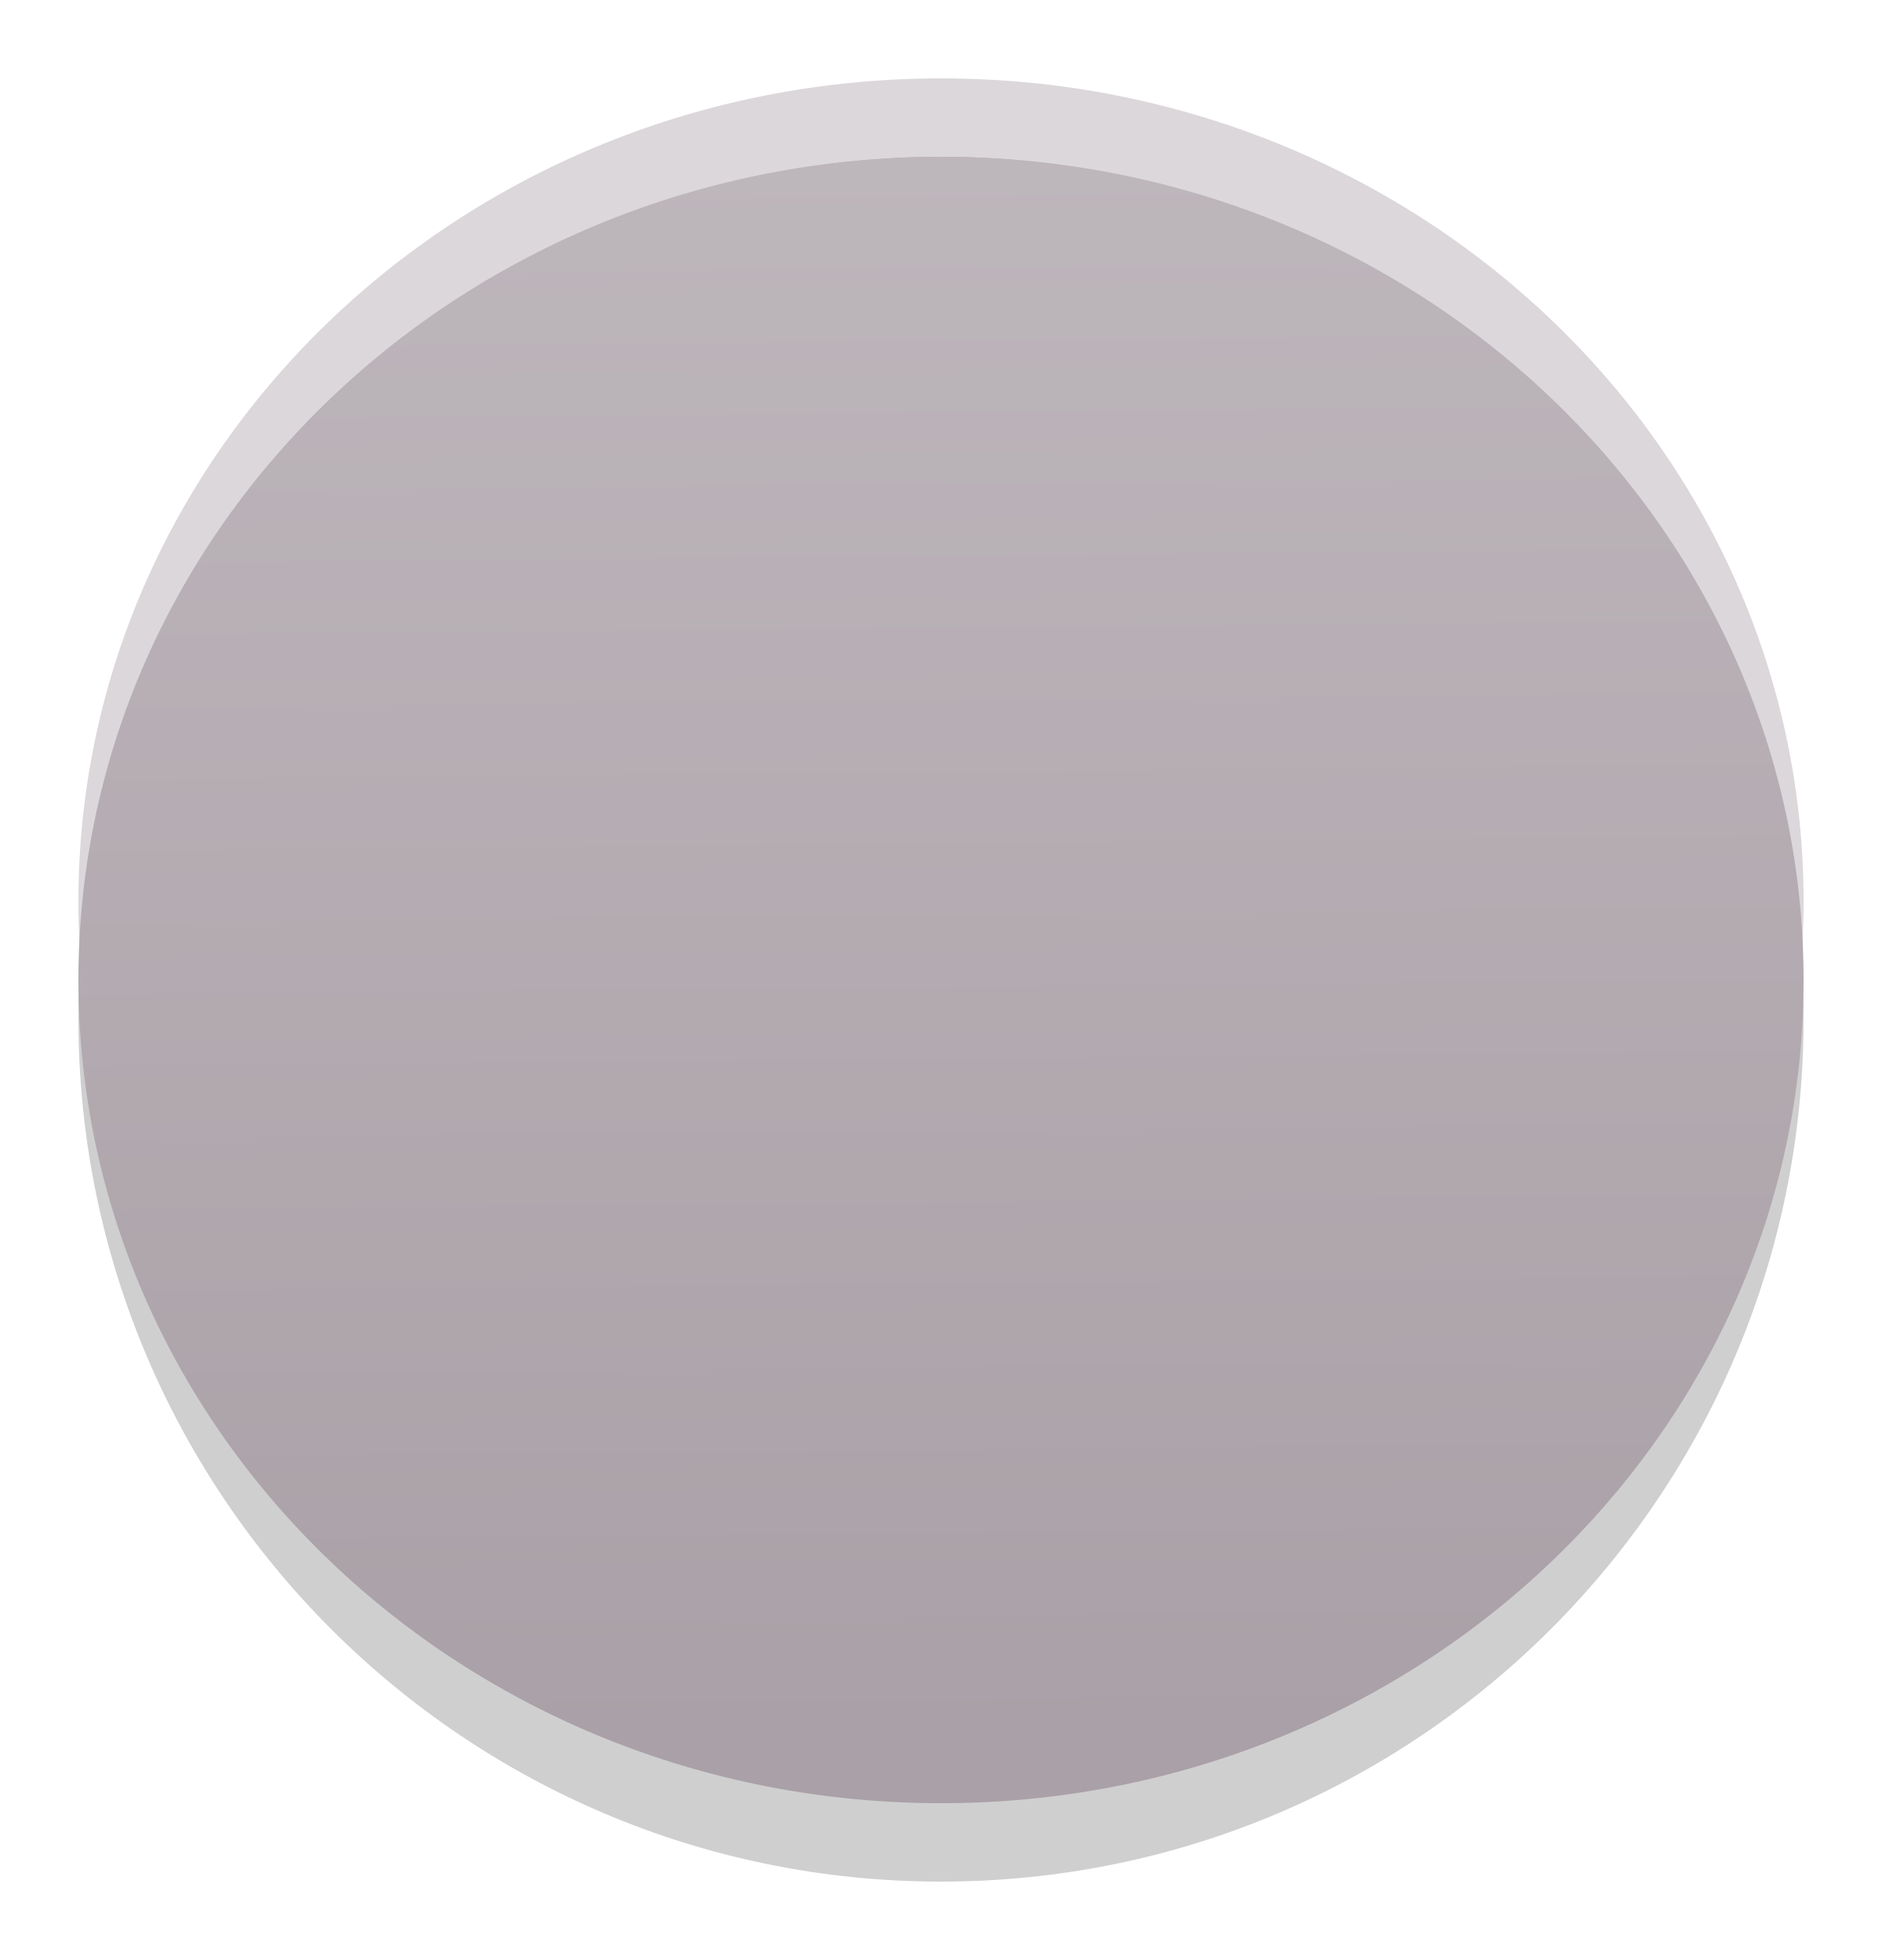
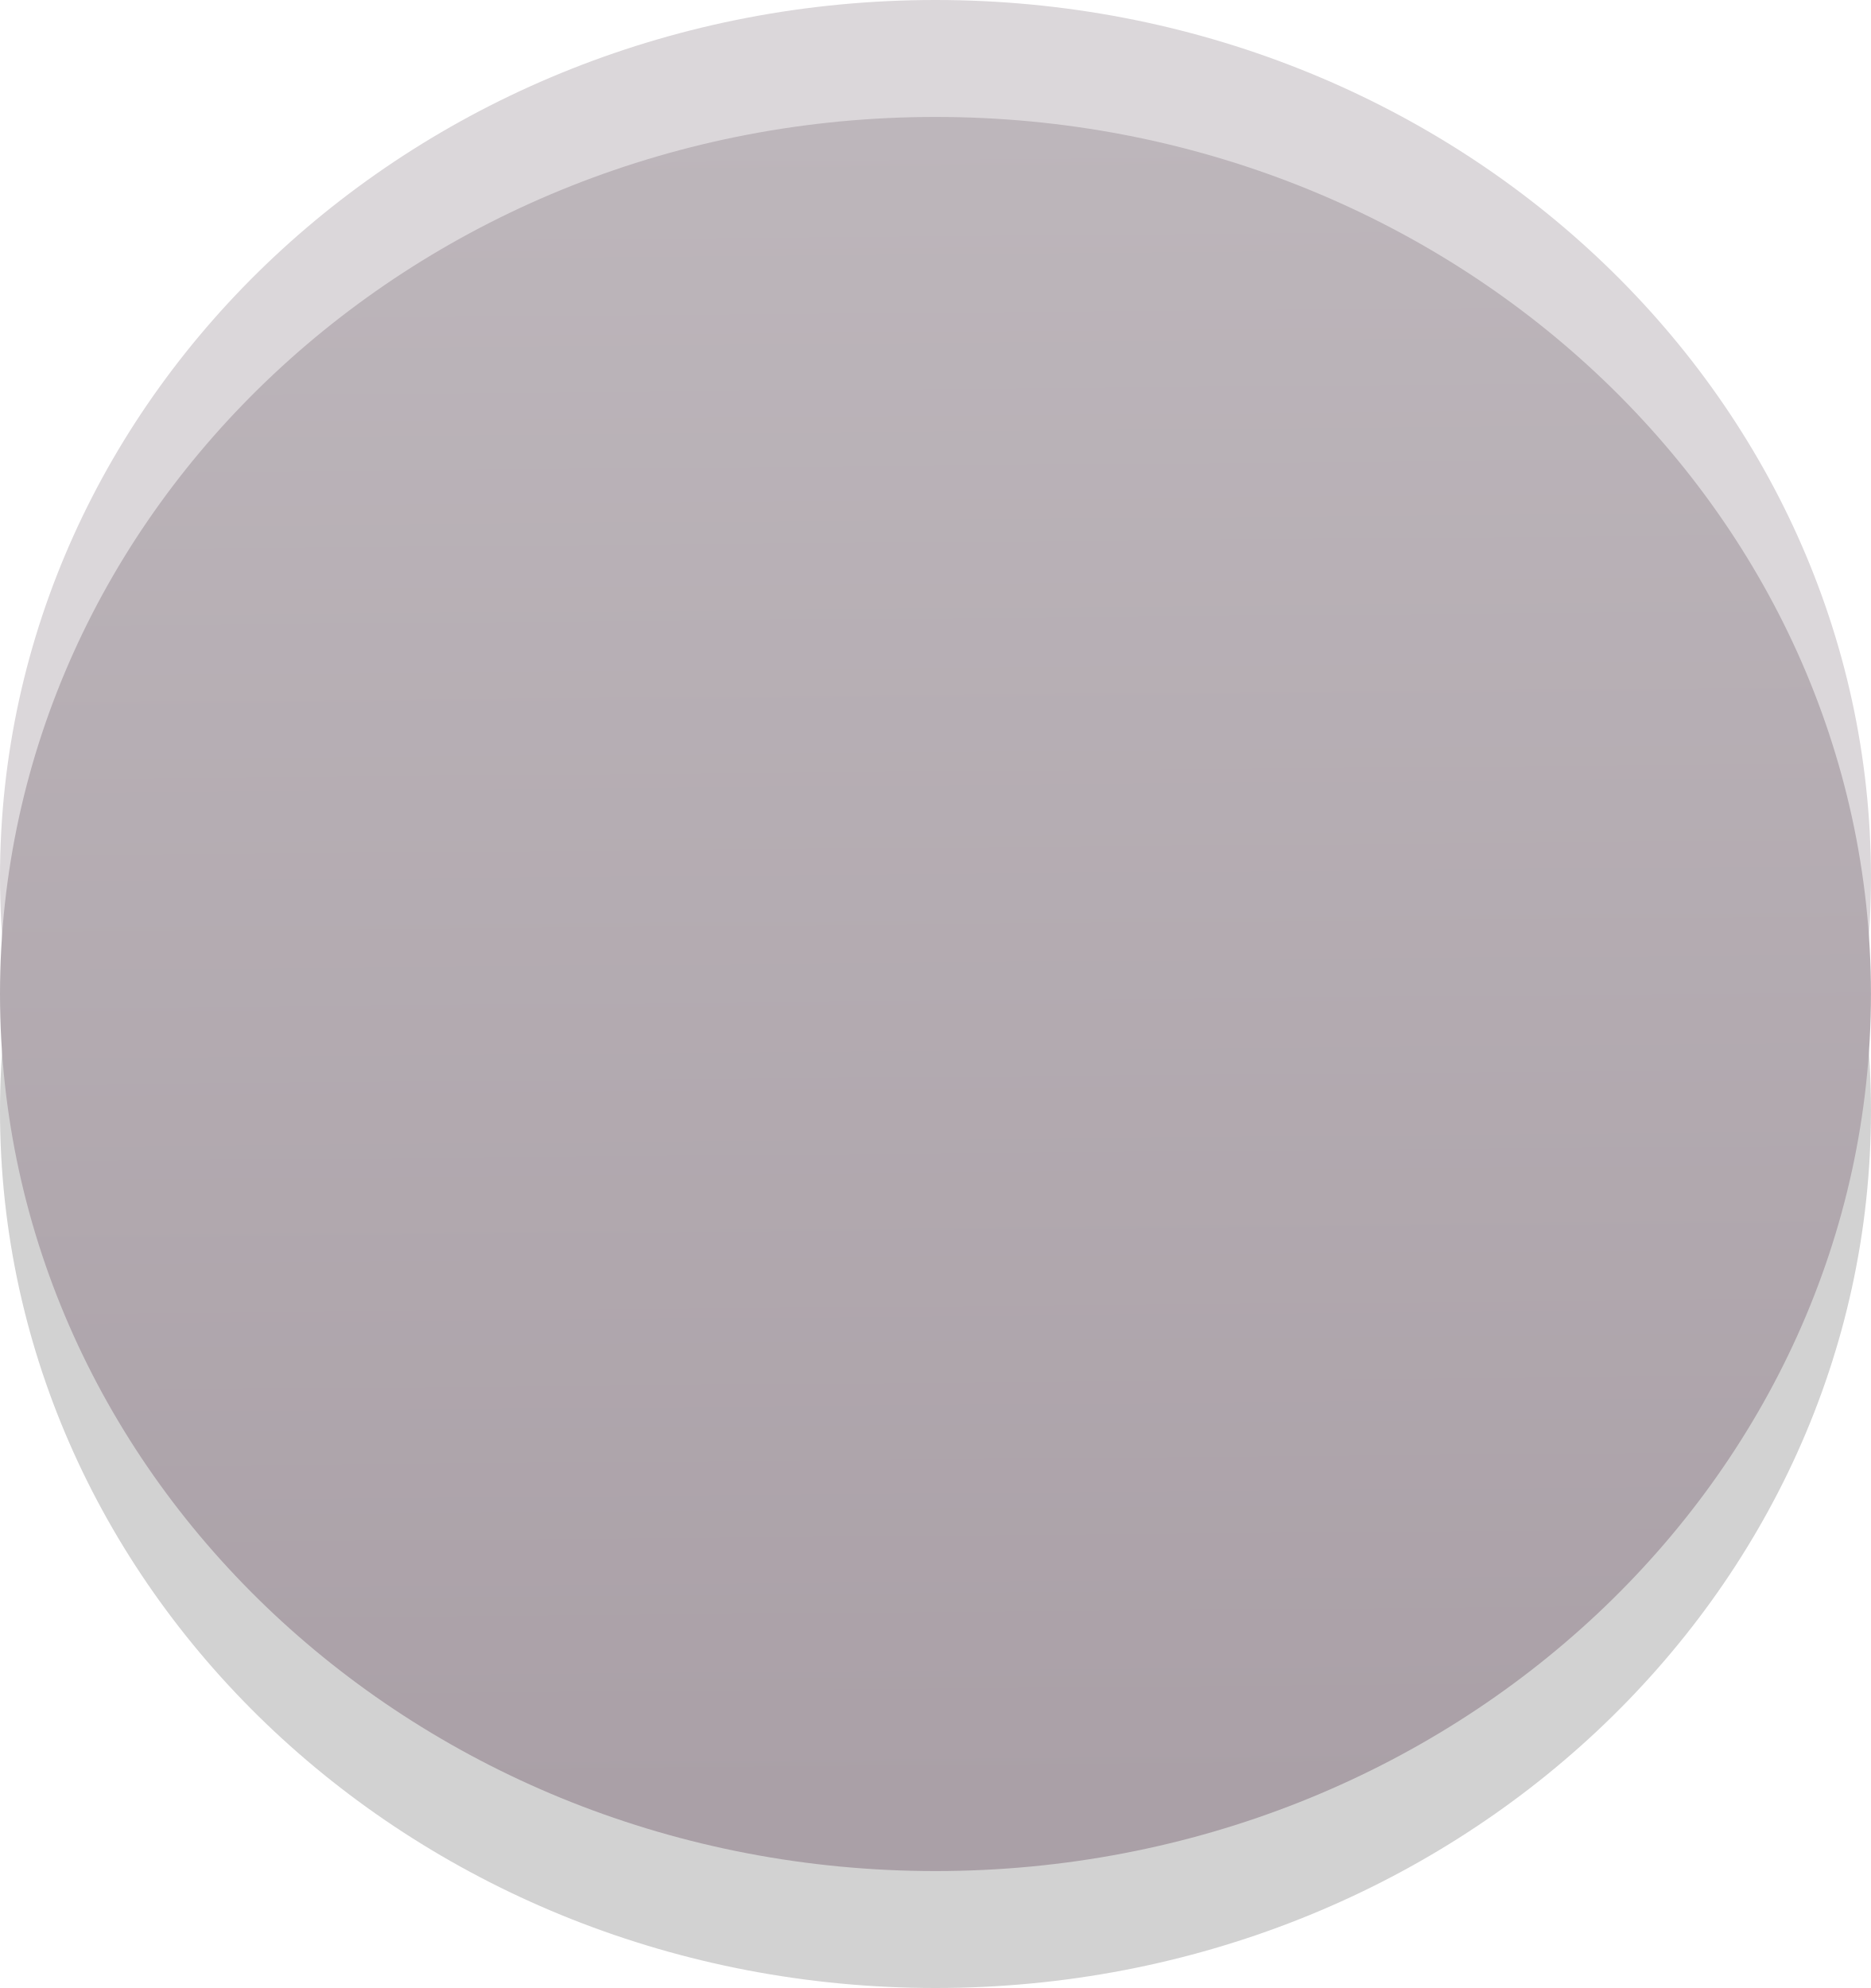
- <svg xmlns="http://www.w3.org/2000/svg" xmlns:xlink="http://www.w3.org/1999/xlink" width="24" height="25" id="svg2" version="1.1">
+ <svg xmlns="http://www.w3.org/2000/svg" xmlns:xlink="http://www.w3.org/1999/xlink" width="16" height="17" id="svg2" version="1.1">
  <defs id="defs4">
    <linearGradient id="linearGradient3757">
      <stop style="stop-color:#aaa0a7;stop-opacity:1;" offset="0" id="stop3759" />
      <stop style="stop-color:#bdb6bb;stop-opacity:1;" offset="1" id="stop3761" />
    </linearGradient>
-     <linearGradient xlink:href="#linearGradient3757" id="linearGradient3763" x1="24.455" y1="1050.451" x2="24.277" y2="1030.318" gradientUnits="userSpaceOnUse" gradientTransform="translate(-1,-0.9999304)" />
-     <linearGradient xlink:href="#linearGradient3757-6" id="linearGradient3763-3" x1="24.455" y1="1050.451" x2="24.277" y2="1030.318" gradientUnits="userSpaceOnUse" />
-     <linearGradient id="linearGradient3757-6">
-       <stop style="stop-color:#aaa0a7;stop-opacity:1;" offset="0" id="stop3759-7" />
-       <stop style="stop-color:#bdb6bb;stop-opacity:1;" offset="1" id="stop3761-5" />
-     </linearGradient>
-     <linearGradient xlink:href="#linearGradient3757-62" id="linearGradient3763-5" x1="24.455" y1="1050.451" x2="24.277" y2="1030.318" gradientUnits="userSpaceOnUse" />
-     <linearGradient id="linearGradient3757-62">
-       <stop style="stop-color:#aaa0a7;stop-opacity:1;" offset="0" id="stop3759-9" />
-       <stop style="stop-color:#bdb6bb;stop-opacity:1;" offset="1" id="stop3761-1" />
-     </linearGradient>
+     <linearGradient xlink:href="#linearGradient3757" id="linearGradient3763" x1="24.455" y1="1050.451" x2="24.277" y2="1030.318" gradientUnits="userSpaceOnUse" gradientTransform="matrix(0.7272727,0,0,0.7142857,-1.454546,300.3893)" />
  </defs>
-   <g id="layer1" transform="translate(0,-1027.362)">
-     <rect style="fill:#dbd7da;fill-opacity:1;stroke:none" id="rect3755-3" width="22" height="21" x="1" y="1028.362" rx="11" ry="11" />
-     <rect style="fill:#000000;fill-opacity:0.188;stroke:none" id="rect3755-2" width="22" height="22" x="1" y="1029.362" rx="11" ry="11" />
-     <rect style="fill:url(#linearGradient3763);fill-opacity:1;stroke:none" id="rect3755" width="22" height="21" x="1" y="1029.362" rx="11" ry="11" />
+   <g id="layer1" transform="translate(0,-1035.362)">
+     <rect style="fill:#dbd7da;fill-opacity:1;stroke:none;stroke-width:0.721" id="rect3755-3" width="16" height="15" x="0" y="1035.362" rx="8" ry="7.857" />
+     <rect style="fill:#000000;fill-opacity:0.176;stroke:none;stroke-width:0.704" id="rect3755-2" width="16" height="15" x="0" y="1037.362" rx="8" ry="7.5" />
+     <rect style="fill:url(#linearGradient3763);fill-opacity:1;stroke:none;stroke-width:0.721" id="rect3755" width="16" height="15" x="0" y="1036.362" rx="8" ry="7.857" />
    <rect style="fill:#550000;fill-opacity:0;stroke:none" id="rect3765" width="356" height="336" x="-148" y="-135" transform="translate(0,1027.362)" rx="11" ry="11" />
  </g>
</svg>
